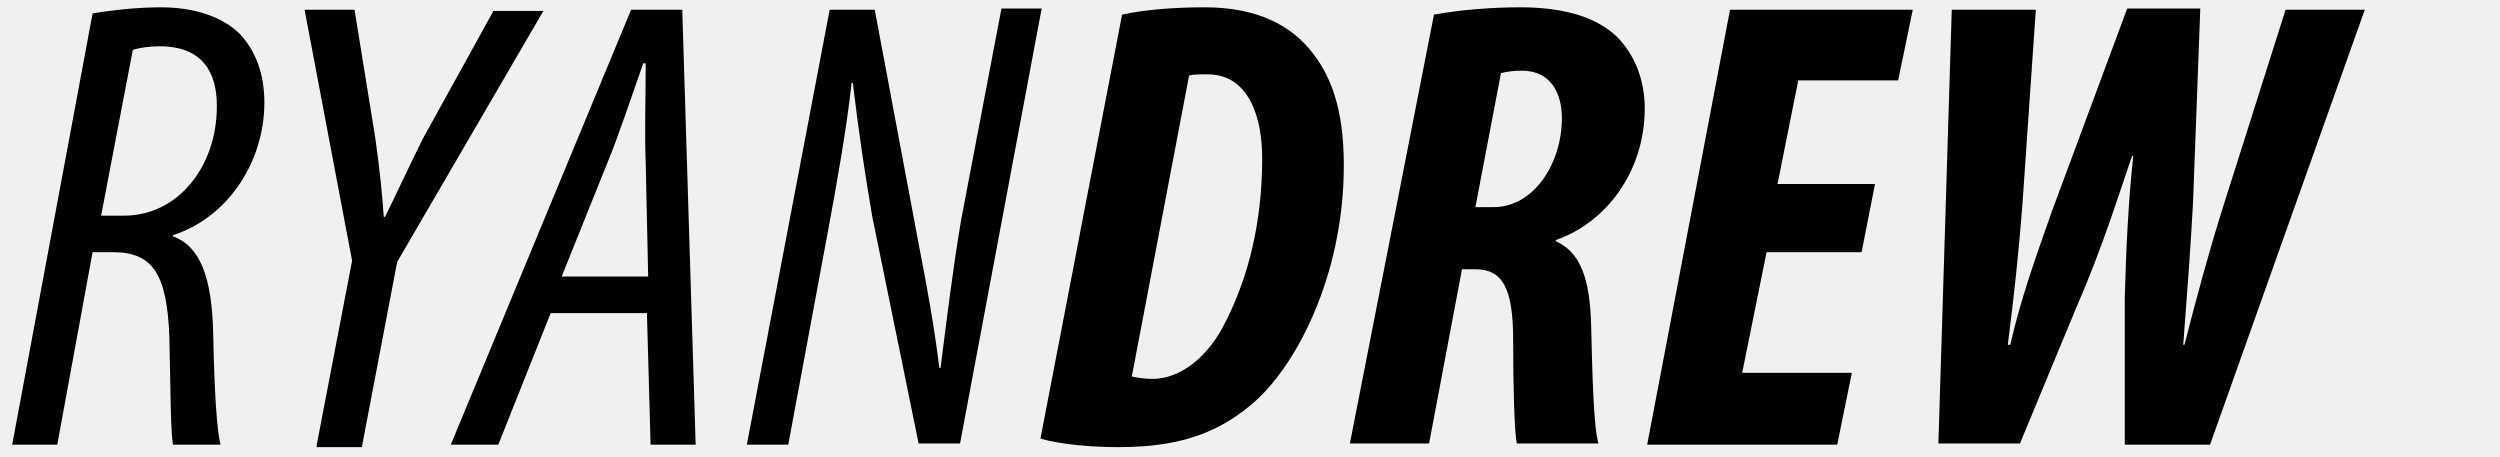
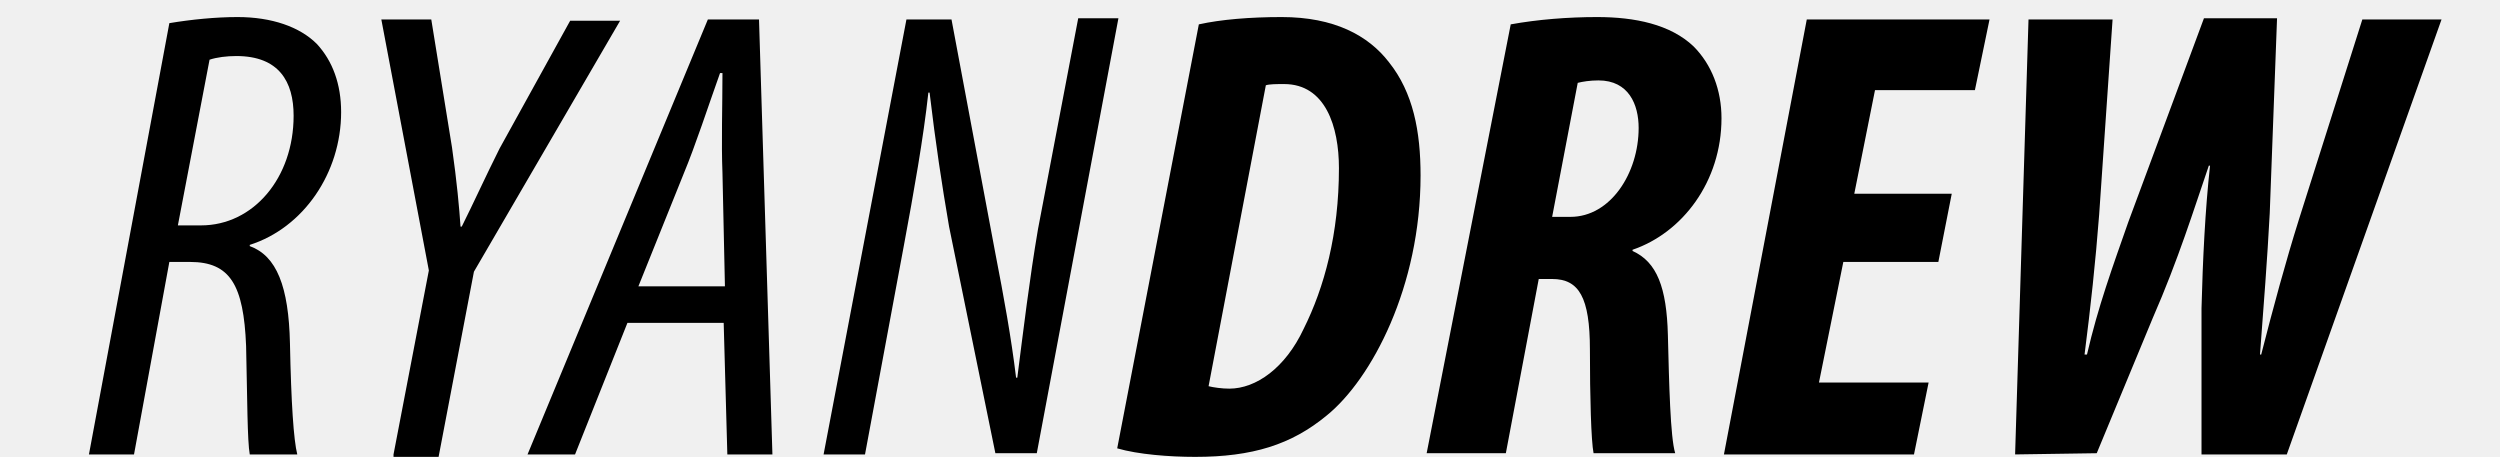
<svg xmlns="http://www.w3.org/2000/svg" version="1.1" id="Layer_1" x="0px" y="0px" viewBox="0 0 205.2 37.5" style="enable-background:new 0 0 205.2 37.5;" xml:space="preserve">
  <style type="text/css">
	.st0{display:none;}
	.st1{display:inline;fill:#FFFFFF;}
	.st2{display:inline;fill:none;stroke:#000000;stroke-width:8;stroke-linecap:round;stroke-miterlimit:10;}
	.st3{enable-background:new    ;}
</style>
  <g id="Layer_4" class="st0">
    <path class="st1" d="M102,17.9c-3.7-0.7-6-1.3-7.3-2.7c-1.4-1.4-2-3.6-2.7-7.3c-0.1-0.3-0.3-0.5-0.6-0.5c-0.3,0-0.6,0.2-0.6,0.5   c-0.7,3.7-1.3,6-2.7,7.3c-1.4,1.4-3.6,2-7.3,2.7c-0.3,0.1-0.5,0.3-0.5,0.6c0,0.3,0.2,0.6,0.5,0.6c3.7,0.7,6,1.3,7.3,2.7   c1.4,1.4,2,3.6,2.7,7.3c0.1,0.3,0.3,0.5,0.6,0.5c0.3,0,0.6-0.2,0.6-0.5c0.7-3.7,1.3-6,2.7-7.3c1.4-1.4,3.6-2,7.3-2.7   c0.3-0.1,0.5-0.3,0.5-0.6S102.3,18,102,17.9z" />
  </g>
  <g id="Layer_2_1_" class="st0">
    <path class="st2" d="M-81.1-45.6c6.7-9.8,10.6-21.7,10.6-34.5c0-33.8-27.4-61.3-61.3-61.3s-61.3,27.4-61.3,61.3   c0,33.8,27.4,61.3,61.3,61.3c14.6,0,28-5.1,38.6-13.7" />
  </g>
  <g class="st3">
-     <path d="M7.6,1.1c1.8-0.3,3.8-0.5,5.6-0.5c2.8,0,5.1,0.8,6.5,2.2c1.3,1.4,2,3.3,2,5.6c0,5-3.1,9.5-7.5,10.9v0.1   c2.2,0.8,3.2,3.3,3.3,8c0.1,4.9,0.3,7.9,0.6,9.1h-3.9C14,35.4,14,32,13.9,27.6c-0.2-5-1.3-6.9-4.6-6.9H7.6L4.7,36.5H1L7.6,1.1z    M8.3,17.7h1.9c4.3,0,7.6-3.9,7.6-9c0-2.8-1.2-4.9-4.7-4.9c-0.8,0-1.6,0.1-2.2,0.3L8.3,17.7z" />
-     <path d="M26,36.5l2.9-15.1L25,0.8h4.1l1.7,10.5c0.4,2.8,0.6,5,0.7,6.5h0.1c1-2,1.9-4,3.1-6.4l5.8-10.5h4.1l-12,20.6l-2.9,15.2H26z" />
-     <path d="M45.2,25.7l-4.3,10.8H37L51.8,0.8H56l1.1,35.7h-3.7l-0.3-10.8H45.2z M53.2,22.6L53,13.4c-0.1-2.5,0-5.5,0-8.2h-0.2   c-1,2.8-2,5.9-3,8.3l-3.7,9.2H53.2z" />
-     <path d="M61.3,36.5l6.8-35.7h3.7L75.4,20c0.7,3.6,1.3,6.9,1.7,10.2h0.1c0.5-3.9,1-8.1,1.7-12.2l3.3-17.3h3.3l-6.7,35.7h-3.4   l-3.8-18.6C71,14.3,70.5,11,70,6.8h-0.1c-0.4,3.7-1.2,8.2-2,12.5l-3.2,17.2H61.3z" />
-     <path d="M92.1,1.2c1.8-0.4,4.2-0.6,6.8-0.6c4.3,0,7.1,1.5,8.8,3.7c2,2.5,2.6,5.7,2.6,9.3c0,9.1-4,16.7-7.7,19.7   c-2.9,2.4-6.1,3.4-10.8,3.4c-2.1,0-4.7-0.2-6.4-0.7L92.1,1.2z M92.9,30.9c0.4,0.1,1.1,0.2,1.7,0.2c2.2,0,4.6-1.7,6.1-4.9   c1.7-3.4,2.9-7.8,2.9-13.2c0-3.4-1.1-6.9-4.5-6.9c-0.6,0-1.2,0-1.5,0.1L92.9,30.9z" />
-     <path d="M117.7,1.2c2.2-0.4,4.7-0.6,7.1-0.6c3.1,0,6,0.6,7.9,2.4c1.5,1.5,2.3,3.6,2.3,5.9c0,5.2-3.2,9.4-7.3,10.8v0.1   c2,0.9,2.8,3,2.9,6.9c0.1,4,0.2,8.4,0.6,9.7h-6.7c-0.2-1-0.3-4.6-0.3-8.5c0-4.3-0.9-5.8-3.1-5.8h-1.1l-2.7,14.3h-6.5L117.7,1.2z    M121.1,17h1.5c3.3,0,5.6-3.6,5.6-7.3c0-1.9-0.8-3.9-3.3-3.9c-0.7,0-1.3,0.1-1.7,0.2L121.1,17z" />
-     <path d="M152.8,20.7H145l-2,9.9h9l-1.2,5.9h-15.6l6.8-35.7H157l-1.2,5.8h-8.2l-1.7,8.5h8L152.8,20.7z" />
-     <path d="M159.1,36.5l1.1-35.7h6.9L166,16.8c-0.3,3.9-0.7,7.6-1.2,11.5h0.2c0.9-3.9,2.1-7.2,3.4-10.9l6.2-16.7h6l-0.6,16   c-0.2,3.8-0.5,7.6-0.8,11.6h0.1c1-3.9,2-7.6,3.1-11.1l5.2-16.4h6.5l-12.7,35.7h-7v-12c0.1-3.9,0.3-8.1,0.7-11.7H175   c-1.2,3.5-2.5,7.7-4.6,12.5l-4.6,11.1H159.1z" />
+     <path d="M13.9,1.9c1.8-0.3,3.8-0.5,5.6-0.5c2.8,0,5.1,0.8,6.5,2.2c1.3,1.4,2,3.3,2,5.6c0,5-3.1,9.5-7.5,10.9v0.1   c2.2,0.8,3.2,3.3,3.3,8c0.1,4.9,0.3,7.9,0.6,9.1h-3.9c-0.2-1.1-0.2-4.5-0.3-8.9c-0.2-5-1.3-6.9-4.6-6.9h-1.7L11,37.3H7.3L13.9,1.9z    M14.6,18.5h1.9c4.3,0,7.6-3.9,7.6-9c0-2.8-1.2-4.9-4.7-4.9c-0.8,0-1.6,0.1-2.2,0.3L14.6,18.5z" />
+     <path d="M32.3,37.3l2.9-15.1L31.3,1.6h4.1l1.7,10.5c0.4,2.8,0.6,5,0.7,6.5h0.1c1-2,1.9-4,3.1-6.4l5.8-10.5h4.1l-12,20.6L36,37.5   h-3.7V37.3z" />
+     <path d="M51.5,26.5l-4.3,10.8h-3.9L58.1,1.6h4.2l1.1,35.7h-3.7l-0.3-10.8H51.5z M59.5,23.4l-0.2-9.2c-0.1-2.5,0-5.5,0-8.2h-0.2   c-1,2.8-2,5.9-3,8.3l-3.7,9.2h7.1V23.4z" />
+     <path d="M67.6,37.3l6.8-35.7h3.7l3.6,19.2c0.7,3.6,1.3,6.9,1.7,10.2h0.1c0.5-3.9,1-8.1,1.7-12.2l3.3-17.3h3.3l-6.7,35.7h-3.4   l-3.8-18.6c-0.6-3.5-1.1-6.8-1.6-11h-0.1c-0.4,3.7-1.2,8.2-2,12.5L71,37.3H67.6z" />
+     <path d="M98.4,2c1.8-0.4,4.2-0.6,6.8-0.6c4.3,0,7.1,1.5,8.8,3.7c2,2.5,2.6,5.7,2.6,9.3c0,9.1-4,16.7-7.7,19.7   c-2.9,2.4-6.1,3.4-10.8,3.4c-2.1,0-4.7-0.2-6.4-0.7L98.4,2z M99.2,31.7c0.4,0.1,1.1,0.2,1.7,0.2c2.2,0,4.6-1.7,6.1-4.9   c1.7-3.4,2.9-7.8,2.9-13.2c0-3.4-1.1-6.9-4.5-6.9c-0.6,0-1.2,0-1.5,0.1L99.2,31.7z" />
+     <path d="M124,2c2.2-0.4,4.7-0.6,7.1-0.6c3.1,0,6,0.6,7.9,2.4c1.5,1.5,2.3,3.6,2.3,5.9c0,5.2-3.2,9.4-7.3,10.8v0.1   c2,0.9,2.8,3,2.9,6.9c0.1,4,0.2,8.4,0.6,9.7h-6.7c-0.2-1-0.3-4.6-0.3-8.5c0-4.3-0.9-5.8-3.1-5.8h-1.1l-2.7,14.3h-6.5L124,2z    M127.4,17.8h1.5c3.3,0,5.6-3.6,5.6-7.3c0-1.9-0.8-3.9-3.3-3.9c-0.7,0-1.3,0.1-1.7,0.2L127.4,17.8z" />
+     <path d="M159.1,21.5h-7.8l-2,9.9h9l-1.2,5.9h-15.6l6.8-35.7h15l-1.2,5.8h-8.2l-1.7,8.5h8L159.1,21.5z" />
+     <path d="M165.4,37.3l1.1-35.7h6.9l-1.1,16c-0.3,3.9-0.7,7.6-1.2,11.5h0.2c0.9-3.9,2.1-7.2,3.4-10.9l6.2-16.7h6l-0.6,16   c-0.2,3.8-0.5,7.6-0.8,11.6h0.1c1-3.9,2-7.6,3.1-11.1l5.2-16.4h6.5l-12.7,35.7h-7v-12c0.1-3.9,0.3-8.1,0.7-11.7h-0.1   c-1.2,3.5-2.5,7.7-4.6,12.5l-4.6,11.1L165.4,37.3L165.4,37.3z" />
  </g>
</svg>
